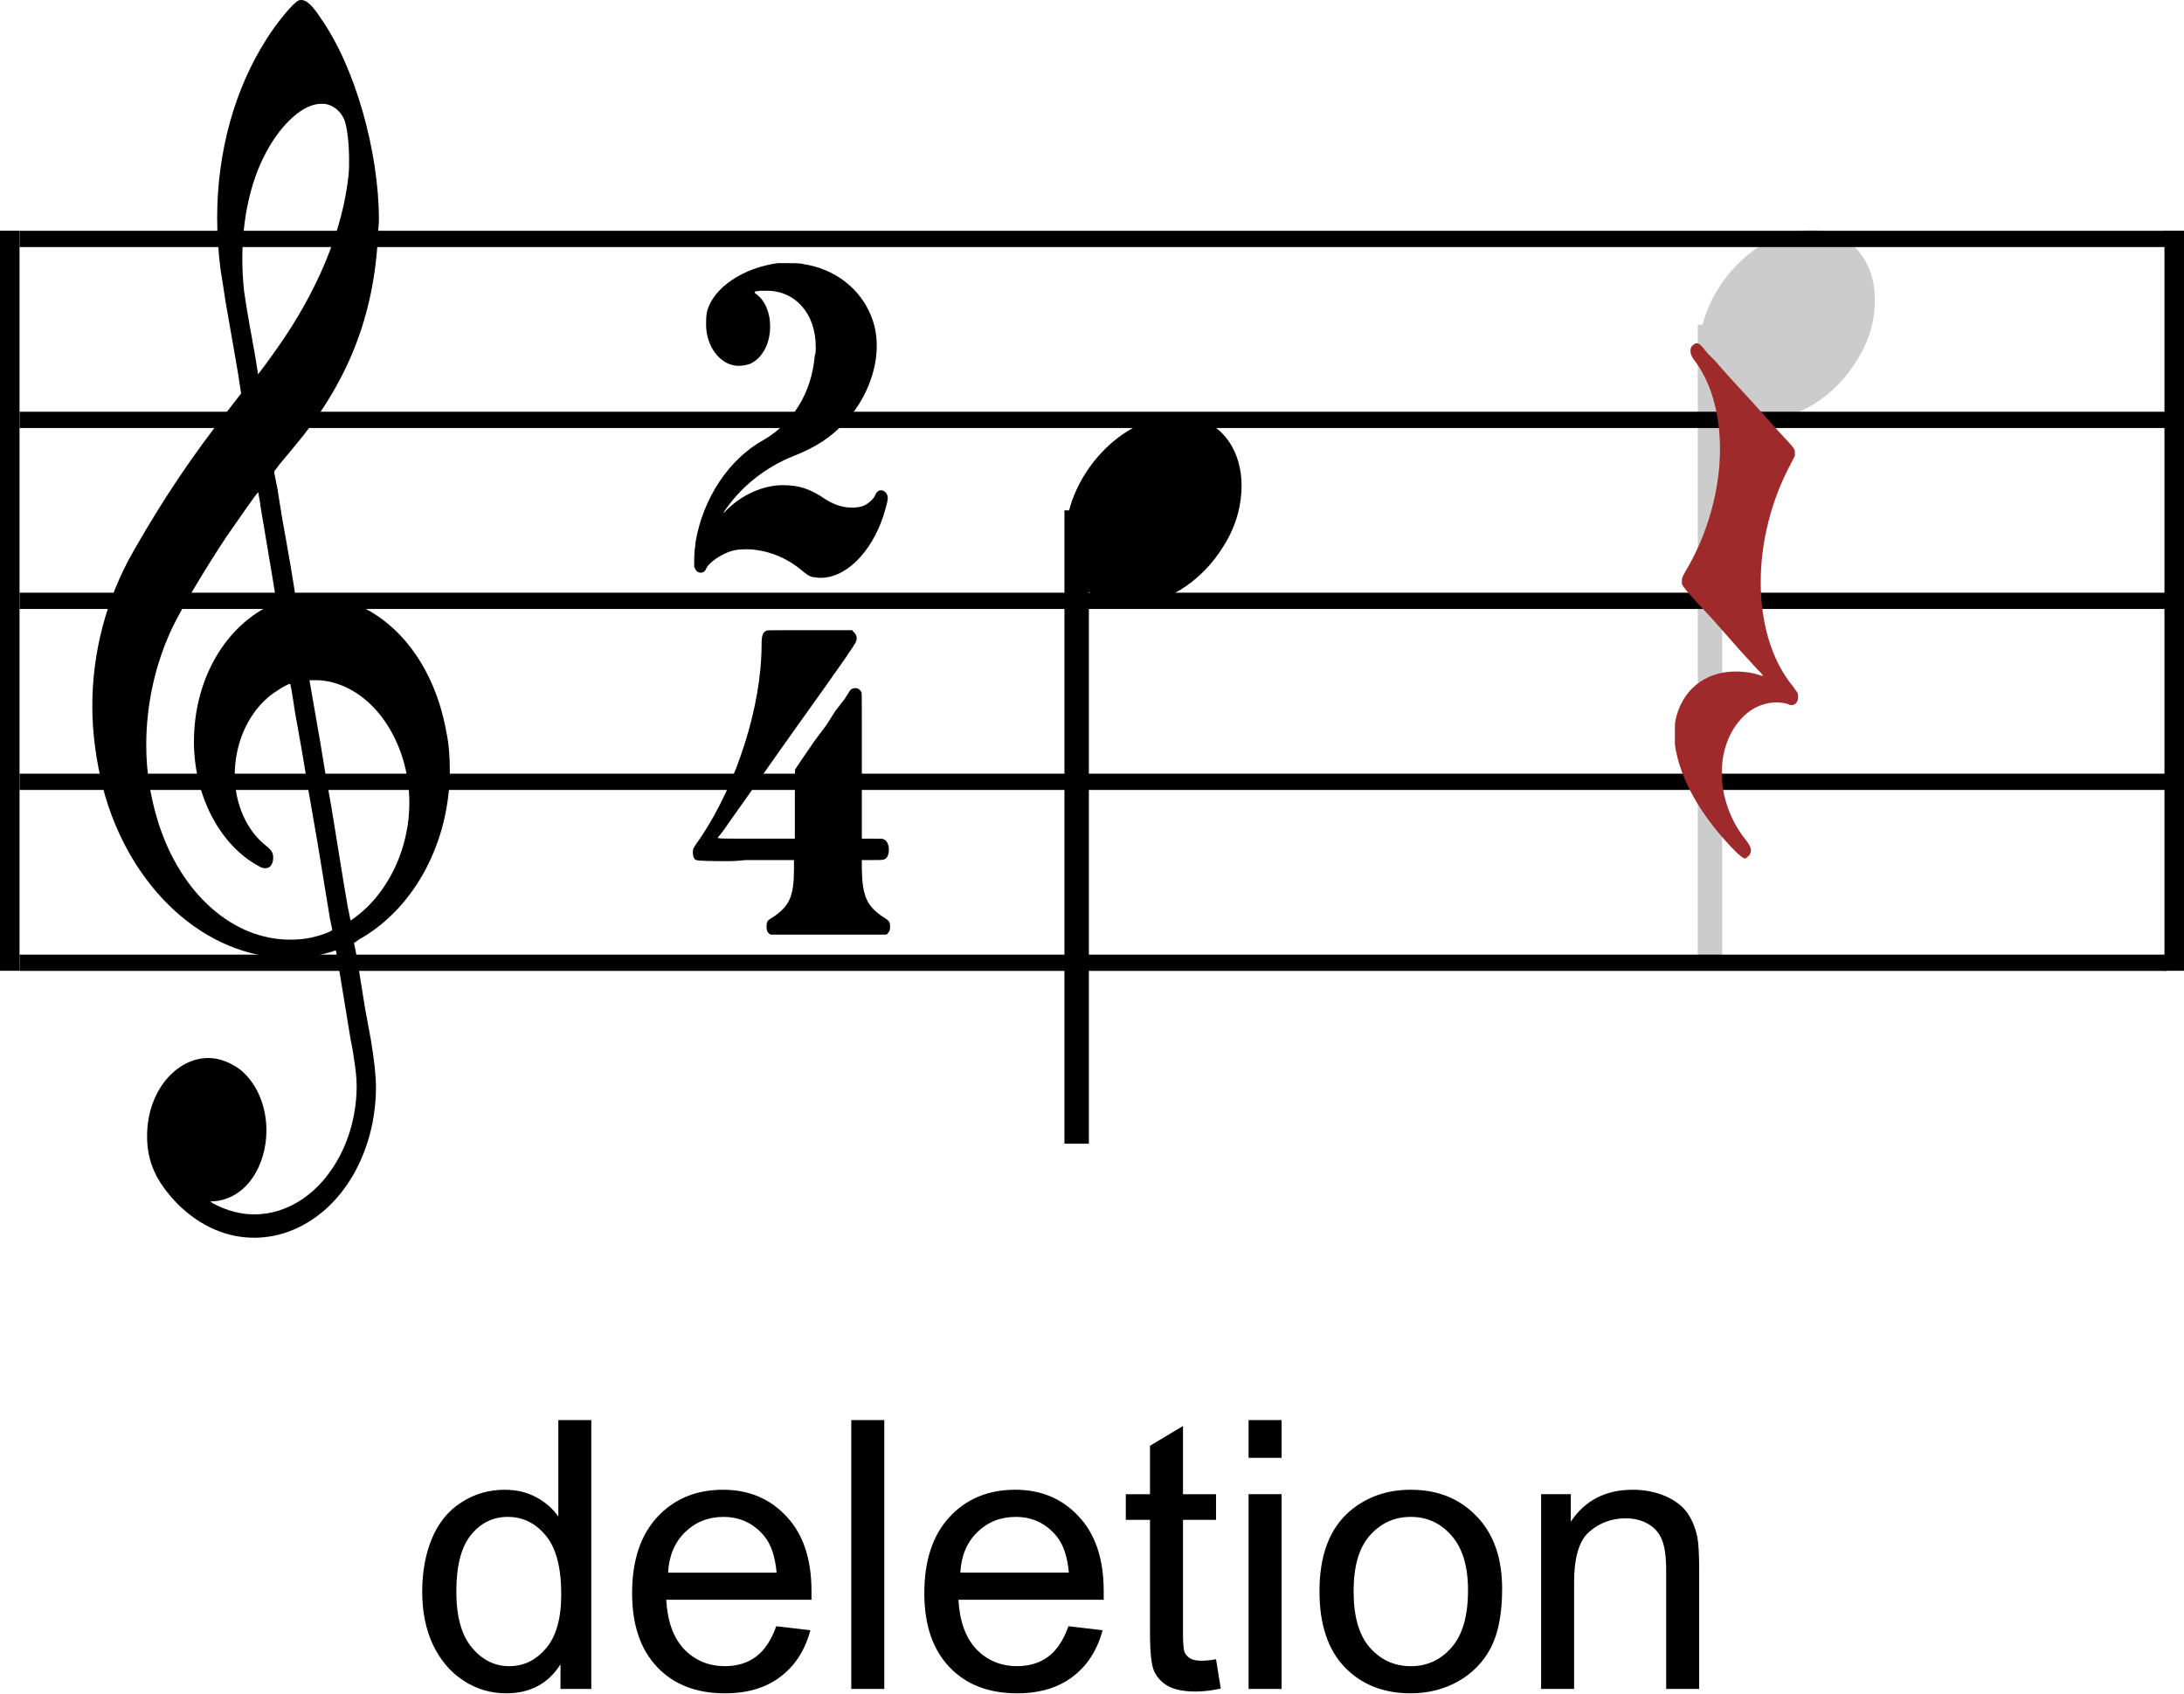
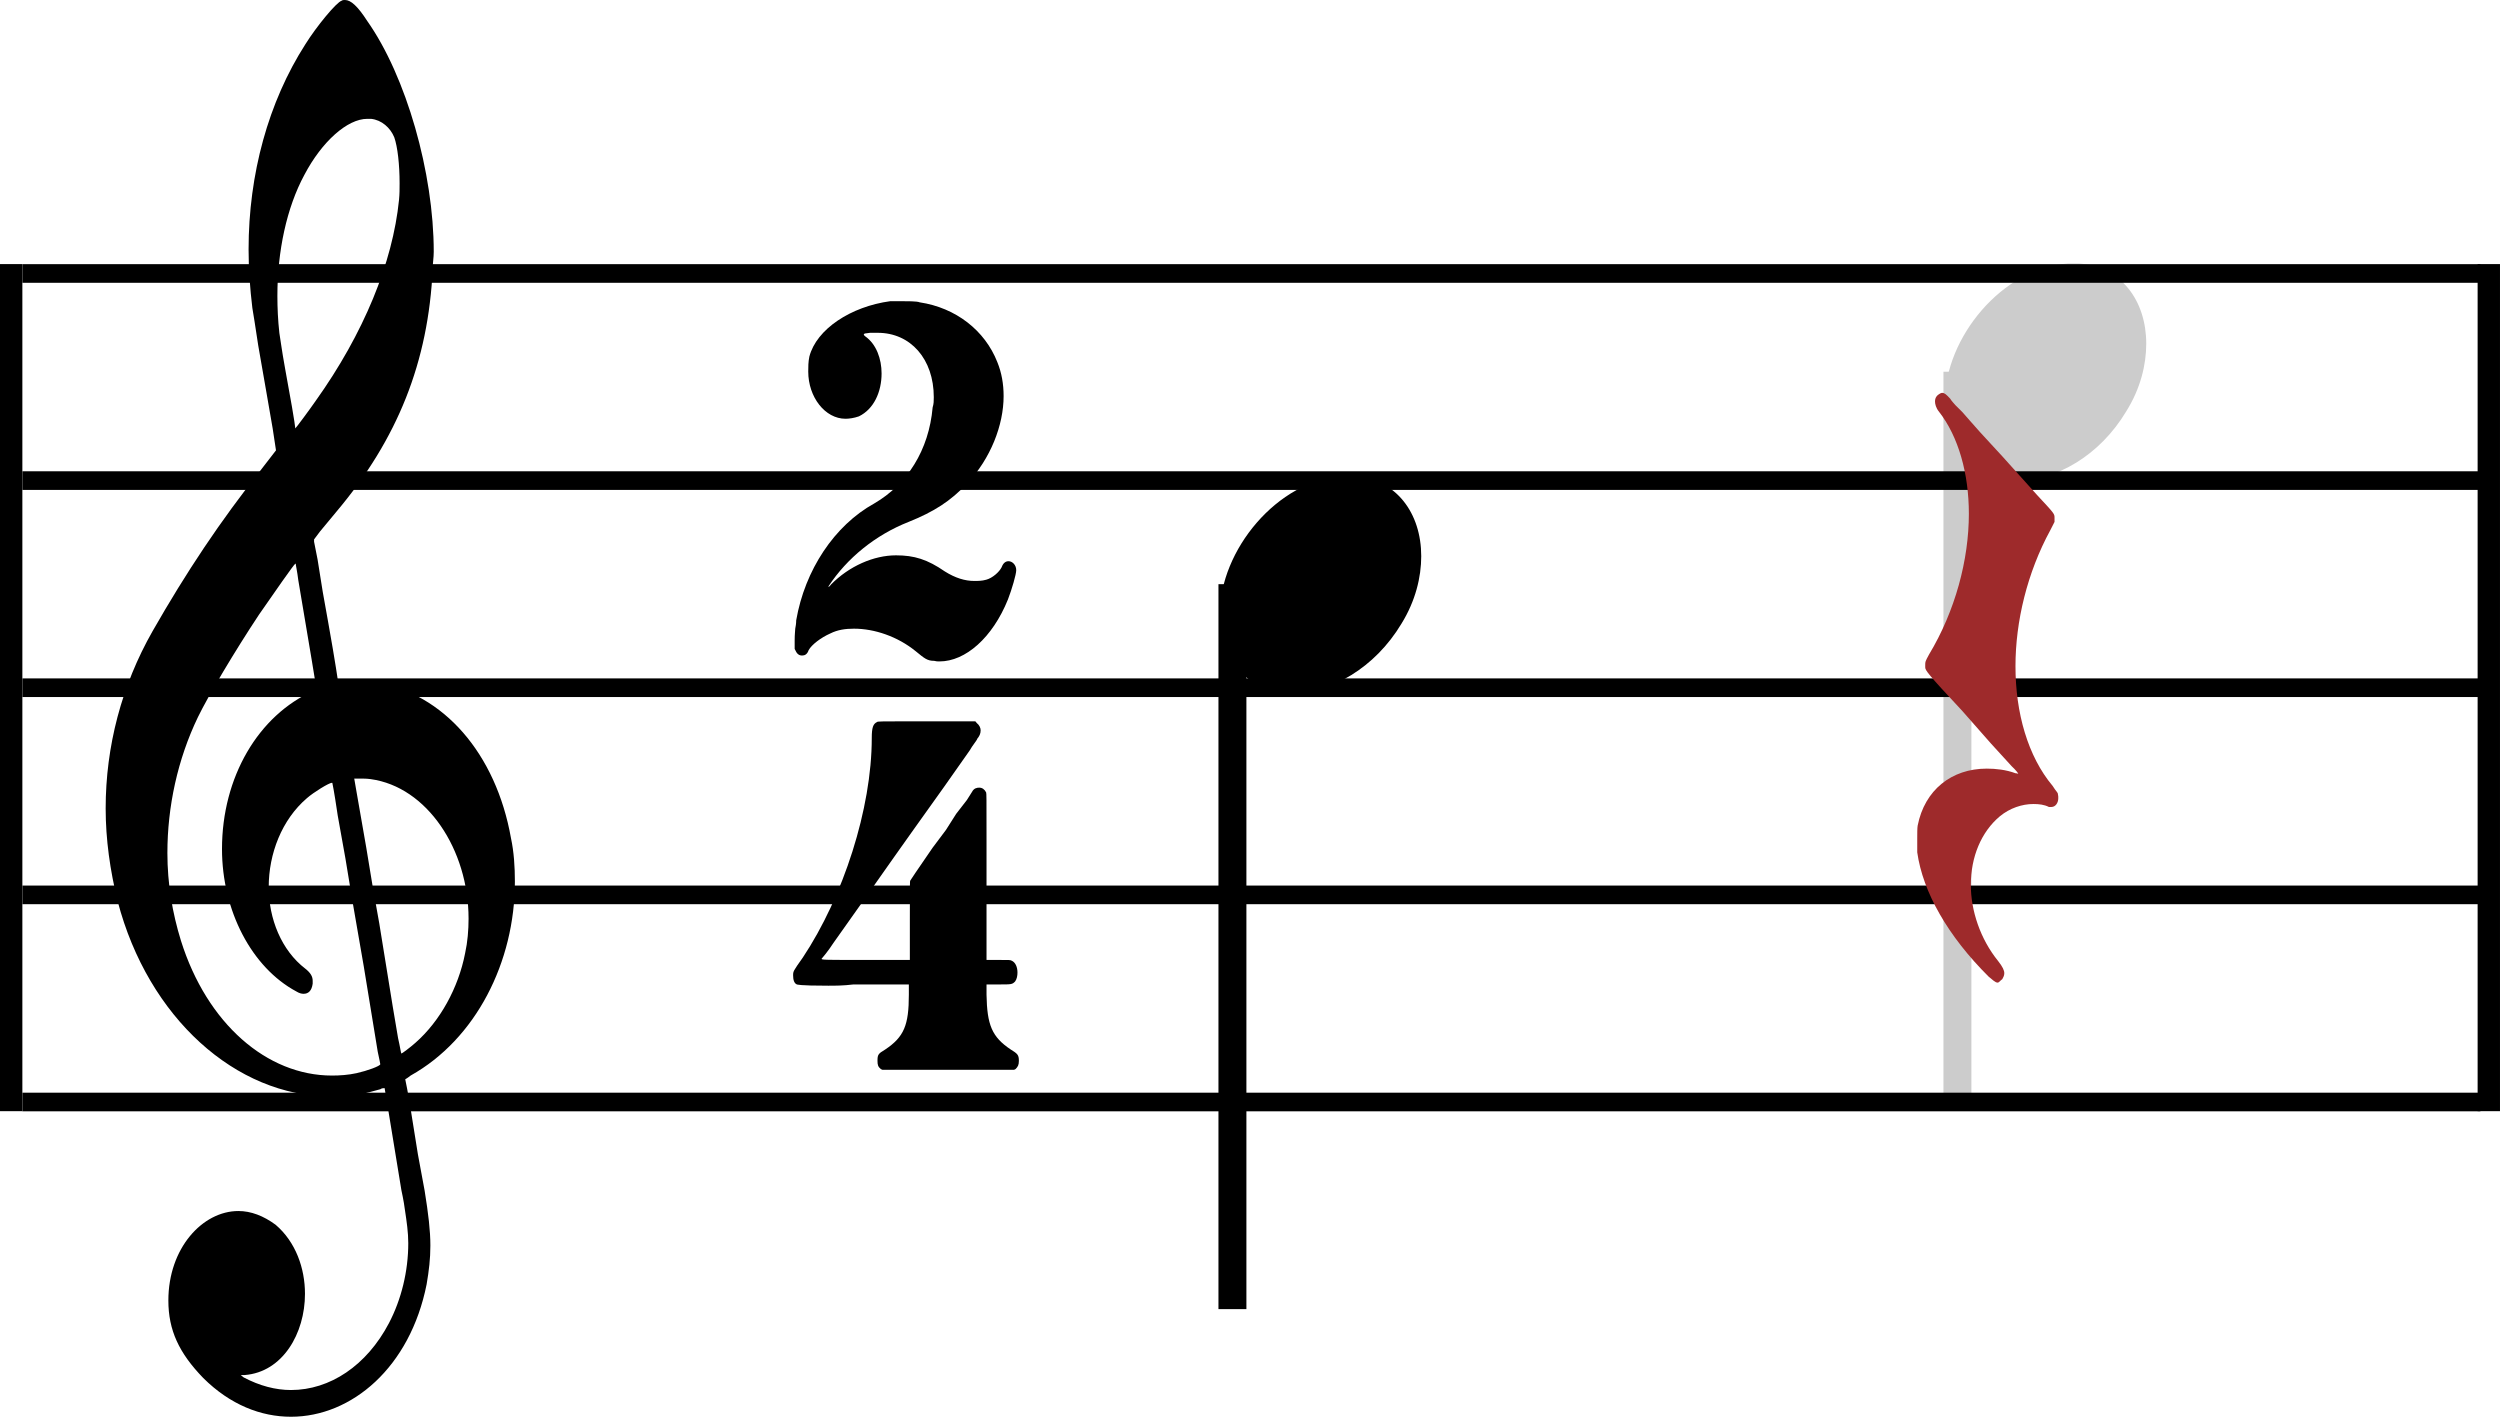
- <svg xmlns="http://www.w3.org/2000/svg" width="24.616mm" height="19.085mm" viewBox="0 0 24.616 19.085" version="1.1" id="svg1">
+ <svg xmlns="http://www.w3.org/2000/svg" width="24.616mm" height="13.95mm" viewBox="0 0 24.616 13.95" version="1.1" id="svg1">
  <defs id="defs1">
    <clipPath clipPathUnits="userSpaceOnUse" id="clipPath87">
      <path d="M 0,56.806 H 534.167 V 0 H 0 Z" transform="translate(-338.1243,-45.9695)" id="path87" />
    </clipPath>
    <clipPath clipPathUnits="userSpaceOnUse" id="clipPath89">
      <path d="M 0,56.806 H 534.167 V 0 H 0 Z" transform="translate(-341.2142,-48.9895)" id="path89" />
    </clipPath>
    <clipPath clipPathUnits="userSpaceOnUse" id="clipPath91">
      <path d="M 0,56.806 H 534.167 V 0 H 0 Z" transform="translate(-284.1154,-48.7117)" id="path91" />
    </clipPath>
    <clipPath clipPathUnits="userSpaceOnUse" id="clipPath93">
      <path d="M 0,56.806 H 534.167 V 0 H 0 Z" transform="translate(-284.1154,-42.9307)" id="path93" />
    </clipPath>
    <clipPath clipPathUnits="userSpaceOnUse" id="clipPath95">
      <path d="M 0,56.806 H 534.167 V 0 H 0 Z" transform="translate(-284.1154,-37.1497)" id="path95" />
    </clipPath>
    <clipPath clipPathUnits="userSpaceOnUse" id="clipPath97">
      <path d="M 0,56.806 H 534.167 V 0 H 0 Z" transform="translate(-284.1154,-31.3677)" id="path97" />
    </clipPath>
    <clipPath clipPathUnits="userSpaceOnUse" id="clipPath99">
      <path d="M 0,56.806 H 534.167 V 0 H 0 Z" transform="translate(-284.1154,-25.5867)" id="path99" />
    </clipPath>
    <clipPath clipPathUnits="userSpaceOnUse" id="clipPath101">
      <path d="M 0,56.806 H 534.167 V 0 H 0 Z" id="path101" />
    </clipPath>
    <clipPath clipPathUnits="userSpaceOnUse" id="clipPath103">
      <path d="M 0,56.806 H 534.167 V 0 H 0 Z" id="path103" />
    </clipPath>
    <clipPath clipPathUnits="userSpaceOnUse" id="clipPath105">
      <path d="M 0,56.806 H 534.167 V 0 H 0 Z" transform="translate(-293.0254,-56.3247)" id="path105" />
    </clipPath>
    <clipPath clipPathUnits="userSpaceOnUse" id="clipPath107">
      <path d="M 0,56.806 H 534.167 V 0 H 0 Z" transform="translate(-308.3384,-47.9387)" id="path107" />
    </clipPath>
    <clipPath clipPathUnits="userSpaceOnUse" id="clipPath109">
      <path d="M 0,56.806 H 534.167 V 0 H 0 Z" transform="translate(-307.9674,-36.1927)" id="path109" />
    </clipPath>
    <clipPath clipPathUnits="userSpaceOnUse" id="clipPath111">
      <path d="M 0,56.806 H 534.167 V 0 H 0 Z" transform="translate(-317.8889,-40.0397)" id="path111" />
    </clipPath>
    <clipPath clipPathUnits="userSpaceOnUse" id="clipPath113">
      <path d="M 0,56.806 H 534.167 V 0 H 0 Z" transform="translate(-320.9794,-43.0597)" id="path113" />
    </clipPath>
    <clipPath clipPathUnits="userSpaceOnUse" id="clipPath115">
      <path d="M 0,56.806 H 534.167 V 0 H 0 Z" transform="translate(-337.6434,-45.3637)" id="path115" />
    </clipPath>
    <clipPath clipPathUnits="userSpaceOnUse" id="clipPath117">
      <path d="M 0,56.806 H 534.167 V 0 H 0 Z" transform="matrix(1,0,0,-1,-296.5688,2.3877)" id="path117" />
    </clipPath>
  </defs>
  <g id="layer1" transform="translate(-118.2687,-75.14167)">
    <path id="path86" d="M 0,0 V -20.234" style="fill:none;stroke:#cccccc;stroke-width:0.78;stroke-linecap:butt;stroke-linejoin:miter;stroke-miterlimit:4;stroke-dasharray:none;stroke-opacity:1" transform="matrix(0.3527778,0,0,-0.3527778,137.5423,78.80181)" clip-path="url(#clipPath87)" />
    <path id="path88" d="m 0,0 h 0.145 0.011 0.145 c 1.18,-0.082 1.879,-1.039 1.879,-2.238 0,-0.586 -0.16,-1.25 -0.555,-1.883 -0.746,-1.25 -1.969,-1.934 -3.031,-1.934 -0.828,0 -1.535,0.406 -1.879,1.235 -0.105,0.324 -0.156,0.632 -0.156,0.972 0,1.77 1.601,3.735 3.441,3.848" style="fill:#cccccc;fill-opacity:1;fill-rule:nonzero;stroke:none" transform="matrix(0.3527778,0,0,-0.3527778,138.6324,77.73642)" clip-path="url(#clipPath89)" />
    <path id="path90" d="M 0,0 H 68.606" style="fill:none;stroke:#000000;stroke-width:0.52;stroke-linecap:butt;stroke-linejoin:miter;stroke-miterlimit:4;stroke-dasharray:none;stroke-opacity:1" transform="matrix(0.3527778,0,0,-0.3527778,118.4892,77.83442)" clip-path="url(#clipPath91)" />
    <path id="path92" d="M 0,0 H 68.606" style="fill:none;stroke:#000000;stroke-width:0.52;stroke-linecap:butt;stroke-linejoin:miter;stroke-miterlimit:4;stroke-dasharray:none;stroke-opacity:1" transform="matrix(0.3527778,0,0,-0.3527778,118.4892,79.87383)" clip-path="url(#clipPath93)" />
    <path id="path94" d="M 0,0 H 68.606" style="fill:none;stroke:#000000;stroke-width:0.52;stroke-linecap:butt;stroke-linejoin:miter;stroke-miterlimit:4;stroke-dasharray:none;stroke-opacity:1" transform="matrix(0.3527778,0,0,-0.3527778,118.4892,81.91324)" clip-path="url(#clipPath95)" />
    <path id="path96" d="M 0,0 H 68.606" style="fill:none;stroke:#000000;stroke-width:0.52;stroke-linecap:butt;stroke-linejoin:miter;stroke-miterlimit:4;stroke-dasharray:none;stroke-opacity:1" transform="matrix(0.3527778,0,0,-0.3527778,118.4892,83.953)" clip-path="url(#clipPath97)" />
    <path id="path98" d="M 0,0 H 68.606" style="fill:none;stroke:#000000;stroke-width:0.52;stroke-linecap:butt;stroke-linejoin:miter;stroke-miterlimit:4;stroke-dasharray:none;stroke-opacity:1" transform="matrix(0.3527778,0,0,-0.3527778,118.4892,85.99241)" clip-path="url(#clipPath99)" />
    <path id="path100" d="m 352.721,48.896 h 0.469 V 25.408 h -0.469 z" style="fill:#000000;fill-opacity:1;fill-rule:nonzero;stroke:#000000;stroke-width:0.155;stroke-linecap:butt;stroke-linejoin:miter;stroke-miterlimit:4;stroke-dasharray:none;stroke-opacity:1" transform="matrix(0.3527778,0,0,-0.3527778,18.2596,95.01882)" clip-path="url(#clipPath101)" />
    <path id="path102" d="m 283.568,48.896 h 0.469 V 25.408 h -0.469 z" style="fill:#000000;fill-opacity:1;fill-rule:nonzero;stroke:#000000;stroke-width:0.155;stroke-linecap:butt;stroke-linejoin:miter;stroke-miterlimit:4;stroke-dasharray:none;stroke-opacity:1" transform="matrix(0.3527778,0,0,-0.3527778,18.2596,95.01882)" clip-path="url(#clipPath103)" />
    <path id="path104" d="m 0,0 c 0.028,0.02 0.055,0.02 0.094,0.02 0.16,0 0.352,-0.168 0.621,-0.586 1.09,-1.547 1.856,-4.242 1.856,-6.441 0,-0.168 -0.028,-0.301 -0.028,-0.465 -0.121,-2.617 -0.98,-4.762 -2.691,-6.793 l -0.457,-0.551 -0.164,-0.219 v -0.066 l 0.098,-0.496 0.144,-0.903 0.149,-0.832 c 0.203,-1.132 0.285,-1.715 0.285,-1.715 0,0 0.054,0 0.121,0.02 0.066,0 0.281,0.031 0.511,0.031 0.161,0 0.325,-0.031 0.403,-0.031 1.898,-0.301 3.367,-1.984 3.785,-4.348 0.082,-0.382 0.109,-0.8 0.109,-1.214 0,-2.247 -1.093,-4.395 -2.91,-5.411 -0.109,-0.086 -0.148,-0.101 -0.148,-0.101 v -0.016 c 0,0 0.082,-0.383 0.148,-0.816 l 0.203,-1.266 0.188,-1.015 c 0.105,-0.649 0.16,-1.118 0.16,-1.532 0,-0.367 -0.039,-0.699 -0.105,-1.082 -0.461,-2.316 -2.09,-3.695 -3.786,-3.695 -0.836,0 -1.695,0.332 -2.449,1.082 -0.676,0.699 -0.973,1.332 -0.973,2.164 0,1.465 0.958,2.496 1.954,2.496 0.351,0 0.699,-0.133 1.039,-0.383 0.562,-0.48 0.82,-1.215 0.82,-1.929 0,-1.102 -0.621,-2.184 -1.684,-2.266 h -0.109 l 0.082,-0.066 c 0.445,-0.235 0.891,-0.352 1.32,-0.352 1.09,0 2.114,0.684 2.735,1.867 0.347,0.664 0.539,1.449 0.539,2.231 0,0.3 -0.043,0.597 -0.094,0.933 0,0.032 -0.043,0.297 -0.098,0.547 -0.293,1.801 -0.468,2.848 -0.468,2.848 -0.028,0 -0.082,0 -0.121,-0.031 -0.137,-0.036 -0.418,-0.118 -0.54,-0.133 -0.296,-0.051 -0.578,-0.067 -0.847,-0.067 -2.641,0 -5.09,2.196 -5.942,5.442 -0.214,0.867 -0.336,1.734 -0.336,2.597 0,1.731 0.446,3.43 1.309,4.946 0.941,1.648 1.883,3.062 3.043,4.527 l 0.402,0.52 -0.093,0.613 -0.176,1.016 -0.227,1.3 c -0.07,0.481 -0.148,0.95 -0.164,1.047 -0.066,0.551 -0.105,1.082 -0.105,1.633 0,2.098 0.551,4.113 1.586,5.727 C -0.699,-0.714 -0.148,-0.047 0,0 M 0.821,-3.297 H 0.715 c -0.554,0 -1.265,-0.632 -1.754,-1.562 -0.496,-0.918 -0.754,-2.133 -0.754,-3.379 0,-0.336 0.016,-0.683 0.055,-1.035 0.043,-0.25 0.055,-0.414 0.164,-1.016 l 0.188,-1.047 c 0.054,-0.316 0.093,-0.566 0.093,-0.601 0.012,0 0.43,0.566 0.567,0.766 1.344,1.882 2.152,3.863 2.328,5.613 0.016,0.164 0.016,0.297 0.016,0.465 0,0.515 -0.055,1.015 -0.149,1.281 -0.109,0.265 -0.351,0.484 -0.648,0.515 m -2.032,-12.867 c -0.027,0.231 -0.07,0.414 -0.07,0.45 h -0.012 c -0.027,0 -0.605,-0.833 -1.011,-1.418 -0.684,-1.032 -1.414,-2.262 -1.707,-2.864 -0.567,-1.179 -0.852,-2.496 -0.852,-3.793 0,-0.851 0.137,-1.668 0.379,-2.449 0.727,-2.312 2.398,-3.762 4.215,-3.762 0.215,0 0.457,0.016 0.687,0.067 0.297,0.066 0.661,0.199 0.661,0.25 0,0 -0.028,0.164 -0.071,0.347 l -0.39,2.383 -0.309,1.782 -0.203,1.23 -0.215,1.199 c -0.105,0.715 -0.148,0.899 -0.148,0.899 0,0 0,0.015 -0.012,0.015 -0.082,0 -0.512,-0.265 -0.699,-0.429 -0.703,-0.602 -1.067,-1.551 -1.067,-2.481 0,-0.883 0.352,-1.766 1.024,-2.281 0.148,-0.117 0.203,-0.219 0.203,-0.336 v -0.082 c -0.028,-0.199 -0.121,-0.281 -0.254,-0.281 -0.055,0 -0.121,0.015 -0.203,0.066 -1.239,0.664 -2.074,2.246 -2.074,3.977 0,2 1.011,3.73 2.558,4.414 l 0.082,0.031 -0.137,0.836 -0.375,2.23 m 2.02,-5.562 c -0.109,0.015 -0.215,0.015 -0.297,0.015 H 0.418 0.352 l 0.051,-0.296 0.285,-1.633 0.176,-1.067 0.187,-1.047 0.375,-2.316 0.149,-0.883 c 0.054,-0.23 0.082,-0.433 0.093,-0.433 0.016,0 0.243,0.168 0.391,0.3 0.687,0.602 1.199,1.532 1.387,2.497 0.07,0.316 0.097,0.652 0.097,0.968 0,1.93 -1.16,3.68 -2.734,3.895" style="fill:#000000;fill-opacity:1;fill-rule:nonzero;stroke:none" transform="matrix(0.3527778,0,0,-0.3527778,121.6325,75.14872)" clip-path="url(#clipPath105)" />
    <path id="path106" d="M 0,0 H 0.258 C 0.473,0 0.754,0 0.82,-0.032 1.832,-0.184 2.641,-0.817 2.988,-1.7 3.109,-1.996 3.164,-2.313 3.164,-2.649 3.164,-3.461 2.801,-4.395 2.141,-5.094 1.683,-5.578 1.226,-5.875 0.512,-6.161 -0.418,-6.528 -1.211,-7.176 -1.723,-7.957 v -0.02 c 0,0 0.039,0.02 0.067,0.066 0.511,0.52 1.199,0.817 1.816,0.817 0.512,0 0.875,-0.113 1.363,-0.449 0.293,-0.184 0.563,-0.266 0.821,-0.266 0.105,0 0.215,0 0.336,0.035 0.175,0.047 0.363,0.215 0.429,0.348 0.043,0.117 0.11,0.168 0.192,0.168 0.105,0 0.215,-0.102 0.215,-0.25 0,-0.117 -0.122,-0.535 -0.231,-0.817 -0.43,-1.066 -1.184,-1.73 -1.91,-1.73 -0.055,0 -0.094,0 -0.149,0.016 -0.191,0 -0.269,0.066 -0.511,0.265 -0.512,0.418 -1.16,0.633 -1.727,0.633 -0.242,0 -0.457,-0.031 -0.66,-0.133 -0.266,-0.117 -0.523,-0.316 -0.605,-0.465 -0.04,-0.117 -0.106,-0.152 -0.188,-0.152 -0.066,0 -0.133,0.035 -0.176,0.133 l -0.027,0.051 v 0.234 c 0,0.199 0.016,0.266 0.016,0.332 0.011,0.051 0.027,0.148 0.027,0.234 0.242,1.399 1.062,2.645 2.18,3.262 0.918,0.535 1.523,1.484 1.628,2.68 0.032,0.101 0.032,0.183 0.032,0.285 0,1.066 -0.649,1.797 -1.563,1.797 h -0.215 c -0.136,-0.016 -0.175,-0.016 -0.175,-0.051 0,0 0,-0.016 0.039,-0.047 0.312,-0.219 0.457,-0.633 0.457,-1.035 0,-0.516 -0.215,-0.996 -0.633,-1.199 -0.133,-0.047 -0.27,-0.067 -0.375,-0.067 -0.567,0 -1.039,0.602 -1.039,1.317 0,0.133 0,0.265 0.031,0.418 0.199,0.765 1.156,1.398 2.262,1.547 M 0.422,-10.805 H 0.449 0.41 0.422 m 0,11.223 H 0.453 0.41 0.426" style="fill:#000000;fill-opacity:1;fill-rule:nonzero;stroke:none" transform="matrix(0.3527778,0,0,-0.3527778,127.0345,78.10712)" clip-path="url(#clipPath107)" />
    <path id="path108" d="m 0,0 c 0.015,0.019 0.203,0.019 0.781,0.019 h 0.606 1.359 l 0.043,-0.051 c 0.066,-0.05 0.105,-0.133 0.105,-0.199 0,-0.101 -0.039,-0.168 -0.093,-0.234 C 2.789,-0.516 2.668,-0.649 2.586,-0.797 L 1.871,-1.813 0.957,-3.094 0.472,-3.778 -0.254,-4.809 -1.211,-6.161 c -0.16,-0.25 -0.336,-0.449 -0.336,-0.449 0,-0.031 0.121,-0.031 1.238,-0.031 h 1.227 v 1.082 c 0,1.098 0,1.113 0.012,1.133 0.031,0.047 0.148,0.23 0.621,0.914 l 0.375,0.5 0.285,0.449 0.297,0.383 0.148,0.234 c 0.051,0.098 0.133,0.114 0.199,0.114 0.082,0 0.149,-0.047 0.192,-0.133 0.011,-0.047 0.011,-0.082 0.011,-1.313 v -1.051 -2.312 h 0.336 c 0.313,0 0.325,0 0.364,-0.02 0.109,-0.046 0.164,-0.183 0.164,-0.332 0,-0.082 -0.016,-0.183 -0.067,-0.25 C 3.773,-7.325 3.758,-7.325 3.394,-7.325 H 3.058 V -7.61 c 0.016,-0.847 0.149,-1.179 0.676,-1.531 0.188,-0.117 0.227,-0.148 0.227,-0.316 0,-0.118 -0.028,-0.165 -0.094,-0.231 L 3.828,-9.707 H 0.152 l -0.043,0.019 c -0.078,0.066 -0.094,0.113 -0.094,0.231 0,0.168 0.016,0.199 0.215,0.316 0.528,0.352 0.66,0.684 0.66,1.531 v 0.285 H -0.656 C -0.942,-7.36 -1.168,-7.36 -1.36,-7.36 c -0.847,0 -0.859,0.035 -0.875,0.035 -0.078,0.032 -0.105,0.133 -0.105,0.25 0,0.118 0,0.118 0.27,0.5 1.128,1.696 1.925,4.16 1.925,6.125 0,0.301 0.039,0.399 0.149,0.45 M 0.808,-10.622 H 0.824 0.785 0.812 m 0,11.223 H 0.828 0.785 Z" style="fill:#000000;fill-opacity:1;fill-rule:nonzero;stroke:none" transform="matrix(0.3527778,0,0,-0.3527778,126.9036,82.25084)" clip-path="url(#clipPath109)" />
    <path id="path110" d="M 0,0 V -20.234" style="fill:none;stroke:#000000;stroke-width:0.78;stroke-linecap:butt;stroke-linejoin:miter;stroke-miterlimit:4;stroke-dasharray:none;stroke-opacity:1" transform="matrix(0.3527778,0,0,-0.3527778,130.4037,80.89371)" clip-path="url(#clipPath111)" />
    <path id="path112" d="M 0,0 H 0.144 0.156 0.3 c 1.184,-0.082 1.879,-1.039 1.879,-2.239 0,-0.585 -0.16,-1.25 -0.551,-1.882 -0.75,-1.25 -1.972,-1.934 -3.035,-1.934 -0.828,0 -1.535,0.406 -1.875,1.234 -0.105,0.325 -0.16,0.633 -0.16,0.973 0,1.77 1.602,3.734 3.442,3.848" style="fill:#000000;fill-opacity:1;fill-rule:nonzero;stroke:none" transform="matrix(0.3527778,0,0,-0.3527778,131.494,79.82832)" clip-path="url(#clipPath113)" />
    <path id="path114" d="m 0,0 c 0.015,0 0.027,0.016 0.054,0.016 0.067,0 0.117,-0.047 0.223,-0.16 0.039,-0.066 0.105,-0.133 0.144,-0.18 l 0.196,-0.195 0.199,-0.227 0.145,-0.164 0.156,-0.176 0.629,-0.683 0.961,-1.07 c 0.484,-0.52 0.484,-0.52 0.484,-0.633 V -3.586 L 3.074,-3.816 C 2.429,-5 2.101,-6.363 2.101,-7.613 c 0,-1.301 0.344,-2.515 1.039,-3.344 0.09,-0.148 0.145,-0.179 0.145,-0.226 0.011,-0.051 0.011,-0.067 0.011,-0.113 0,-0.133 -0.078,-0.247 -0.195,-0.247 H 3.035 c -0.133,0.067 -0.278,0.083 -0.434,0.083 -0.316,0 -0.656,-0.114 -0.933,-0.34 -0.524,-0.438 -0.813,-1.137 -0.813,-1.918 0,-0.715 0.262,-1.508 0.762,-2.125 0.129,-0.164 0.172,-0.262 0.172,-0.34 0,-0.067 -0.028,-0.113 -0.055,-0.164 -0.066,-0.047 -0.09,-0.098 -0.133,-0.098 -0.062,0 -0.144,0.082 -0.246,0.164 -1.144,1.137 -1.84,2.367 -1.996,3.473 v 0.39 c 0,0.129 0,0.293 0.012,0.356 0.195,0.992 0.945,1.59 1.929,1.59 0.25,0 0.539,-0.031 0.801,-0.129 0.039,0 0.078,-0.016 0.078,-0.016 0,0.016 -0.078,0.114 -0.183,0.211 l -0.578,0.633 -0.801,0.91 c -0.985,1.055 -1.035,1.137 -1.035,1.219 v 0.047 0.015 c 0,0.098 0,0.098 0.105,0.293 0.734,1.219 1.113,2.645 1.113,3.93 0,1.117 -0.289,2.156 -0.839,2.856 -0.079,0.097 -0.106,0.21 -0.106,0.277 0,0.113 0.055,0.176 0.145,0.226" style="fill:#9e2a2b;fill-opacity:1;fill-rule:nonzero;stroke:none" transform="matrix(0.3527778,0,0,-0.3527778,137.3727,79.01552)" clip-path="url(#clipPath115)" />
-     <path id="path116" d="M 4.829,6.453125e-4 V -0.785 c -0.393,0.618 -0.97,0.926 -1.734,0.926 -0.501,0 -0.958,-0.138 -1.371,-0.41 -0.416,-0.272 -0.738,-0.656 -0.973,-1.148 -0.229,-0.492 -0.34,-1.055 -0.34,-1.688 0,-0.624 0.1,-1.187 0.305,-1.688 0.211,-0.507 0.521,-0.894 0.938,-1.16 0.413,-0.272 0.879,-0.41 1.395,-0.41 0.375,0 0.706,0.079 0.996,0.234 0.296,0.158 0.533,0.363 0.715,0.621 V -8.589 H 5.813 V 6.453125e-4 Z M 1.501,-3.105 c 0,0.797 0.167,1.395 0.504,1.793 0.334,0.393 0.729,0.586 1.184,0.586 0.46,0 0.85,-0.188 1.172,-0.563 0.328,-0.381 0.492,-0.961 0.492,-1.734 0,-0.85 -0.164,-1.477 -0.492,-1.875 -0.328,-0.398 -0.735,-0.598 -1.219,-0.598 -0.469,0 -0.861,0.193 -1.172,0.574 -0.313,0.384 -0.469,0.99 -0.469,1.816 z m 10.222,1.102 1.09,0.129 c -0.173,0.642 -0.492,1.137 -0.961,1.488 -0.463,0.352 -1.052,0.527 -1.77,0.527 -0.914,0 -1.638,-0.281 -2.168,-0.844 -0.533,-0.563 -0.797,-1.348 -0.797,-2.355 0,-1.046 0.27,-1.857 0.809,-2.438 0.539,-0.577 1.236,-0.867 2.098,-0.867 0.826,0 1.503,0.287 2.027,0.855 0.53,0.562 0.797,1.356 0.797,2.379 0,0.064 0,0.158 0,0.281 H 8.207 c 0.038,0.688 0.229,1.216 0.574,1.582 0.352,0.36 0.785,0.539 1.301,0.539 0.39,0 0.721,-0.1 0.996,-0.305 0.272,-0.202 0.486,-0.527 0.645,-0.973 z M 8.265,-3.714 h 3.469 c -0.047,-0.521 -0.182,-0.914 -0.398,-1.172 -0.337,-0.404 -0.771,-0.609 -1.301,-0.609 -0.486,0 -0.896,0.164 -1.23,0.492 -0.328,0.322 -0.51,0.75 -0.539,1.289 z M 14.119,6.453125e-4 V -8.589 h 1.055 V 6.453125e-4 Z m 6.94,-2.004 1.09,0.129 c -0.173,0.642 -0.492,1.137 -0.961,1.488 -0.463,0.352 -1.052,0.527 -1.77,0.527 -0.914,0 -1.638,-0.281 -2.168,-0.844 -0.533,-0.563 -0.797,-1.348 -0.797,-2.355 0,-1.046 0.27,-1.857 0.809,-2.438 0.539,-0.577 1.236,-0.867 2.098,-0.867 0.826,0 1.503,0.287 2.027,0.855 0.53,0.562 0.797,1.356 0.797,2.379 0,0.064 0,0.158 0,0.281 h -4.641 c 0.038,0.688 0.229,1.216 0.574,1.582 0.352,0.36 0.785,0.539 1.301,0.539 0.39,0 0.721,-0.1 0.996,-0.305 0.272,-0.202 0.486,-0.527 0.645,-0.973 z m -3.457,-1.711 h 3.469 c -0.047,-0.521 -0.182,-0.914 -0.398,-1.172 -0.337,-0.404 -0.771,-0.609 -1.301,-0.609 -0.486,0 -0.896,0.164 -1.23,0.492 -0.328,0.322 -0.51,0.75 -0.539,1.289 z m 8.171,2.766 0.152,0.938 c -0.299,0.062 -0.562,0.094 -0.797,0.094 -0.384,0 -0.68,-0.059 -0.891,-0.176 -0.211,-0.123 -0.36,-0.284 -0.445,-0.48 -0.088,-0.202 -0.129,-0.621 -0.129,-1.254 v -3.574 h -0.773 v -0.82 h 0.773 v -1.547 l 1.055,-0.633 v 2.18 h 1.055 v 0.82 h -1.055 v 3.633 c 0,0.305 0.015,0.501 0.047,0.586 0.038,0.088 0.1,0.158 0.188,0.211 0.085,0.047 0.205,0.07 0.363,0.07 0.117,0 0.27,-0.015 0.457,-0.047 z m 1.04,-6.434 v -1.207 h 1.055 v 1.207 z m 0,7.383 V -6.222 h 1.055 V 6.453125e-4 Z M 29.078,-3.117 c 0,-1.148 0.319,-1.998 0.961,-2.555 0.539,-0.46 1.189,-0.691 1.957,-0.691 0.858,0 1.559,0.281 2.098,0.844 0.545,0.557 0.82,1.33 0.82,2.32 0,0.797 -0.123,1.427 -0.363,1.887 -0.243,0.463 -0.595,0.82 -1.055,1.078 -0.454,0.249 -0.955,0.375 -1.5,0.375 -0.867,0 -1.57,-0.275 -2.109,-0.832 C 29.347,-1.253 29.078,-2.062 29.078,-3.117 Z m 1.09,0 c 0,0.797 0.17,1.395 0.516,1.793 0.352,0.398 0.788,0.598 1.312,0.598 0.521,0 0.955,-0.199 1.301,-0.598 0.352,-0.398 0.527,-1.008 0.527,-1.828 0,-0.765 -0.176,-1.348 -0.527,-1.746 -0.346,-0.398 -0.779,-0.598 -1.301,-0.598 -0.524,0 -0.961,0.199 -1.312,0.598 -0.346,0.393 -0.516,0.984 -0.516,1.781 z M 36.159,6.453125e-4 V -6.222 h 0.949 v 0.879 c 0.451,-0.68 1.113,-1.02 1.98,-1.02 0.375,0 0.718,0.067 1.031,0.199 0.311,0.135 0.545,0.311 0.703,0.527 0.155,0.22 0.264,0.48 0.328,0.785 0.038,0.196 0.059,0.536 0.059,1.02 V 6.453125e-4 H 40.155 V -3.785 c 0,-0.428 -0.044,-0.75 -0.129,-0.961 -0.079,-0.217 -0.223,-0.39 -0.434,-0.516 -0.205,-0.123 -0.445,-0.188 -0.727,-0.188 -0.454,0 -0.844,0.146 -1.172,0.434 -0.322,0.281 -0.48,0.82 -0.48,1.617 V 6.453125e-4 Z m 0,0" style="fill:#000000;fill-opacity:1;fill-rule:nonzero;stroke:none" aria-label="deletion" transform="matrix(0.3527778,0,0,0.3527778,122.8825,94.1765)" clip-path="url(#clipPath117)" />
  </g>
</svg>
